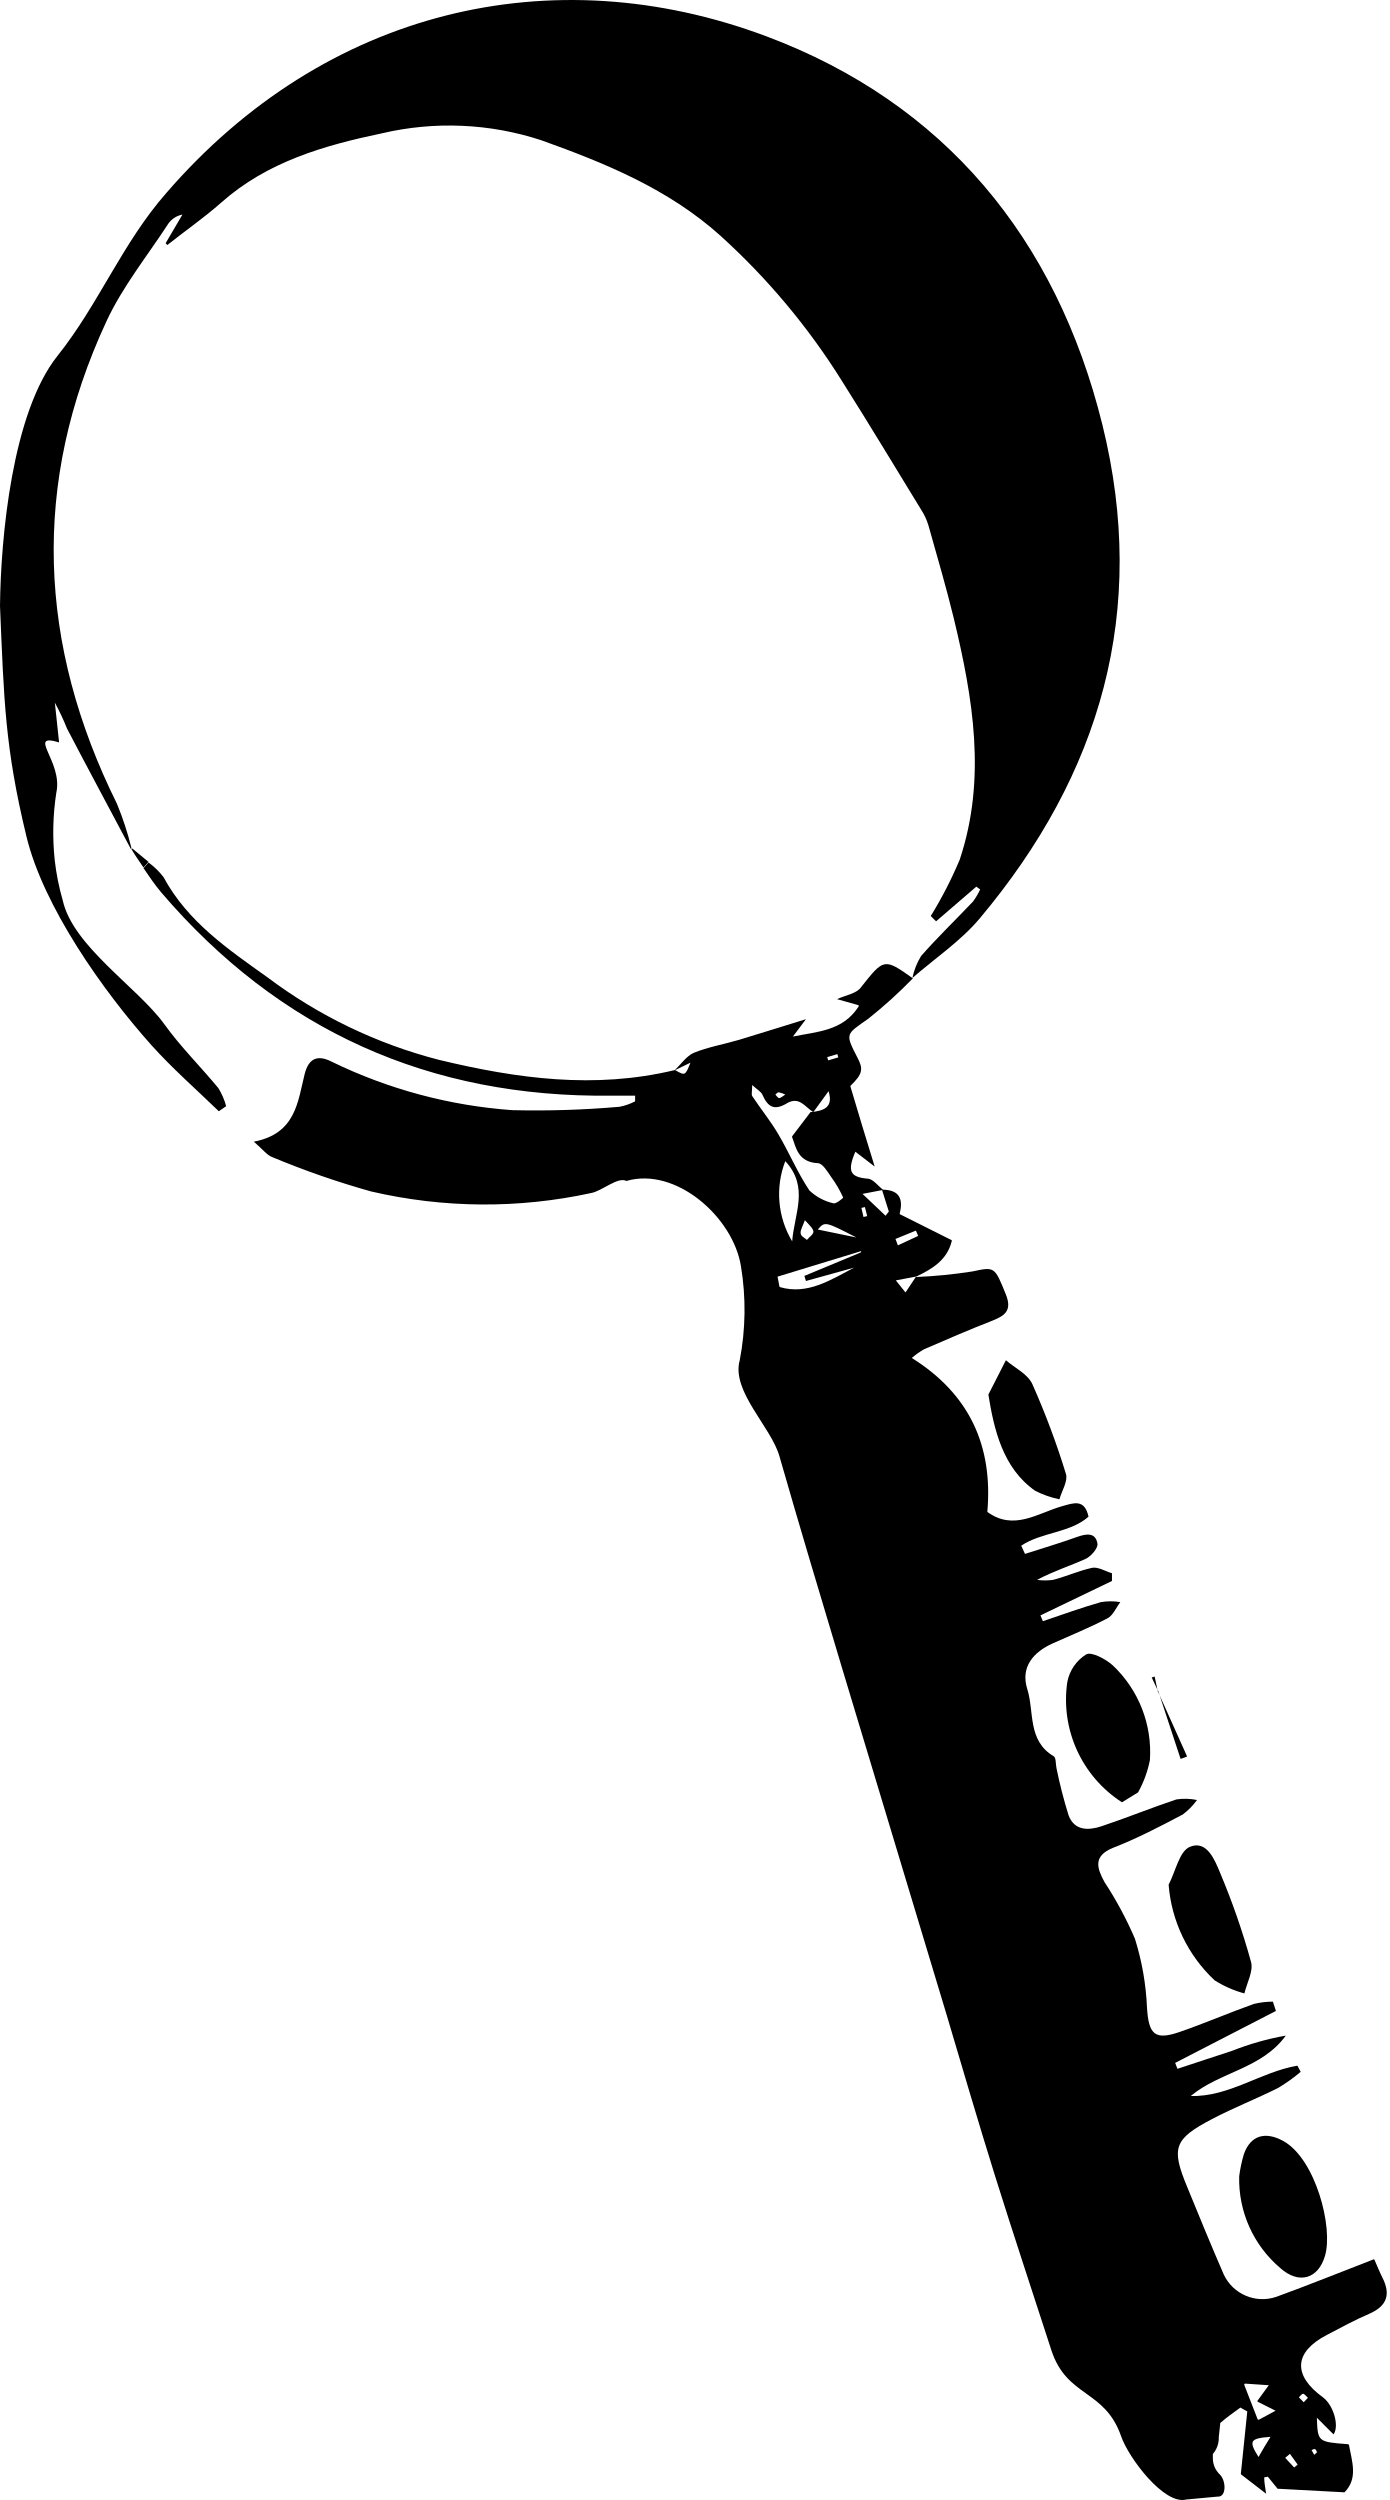
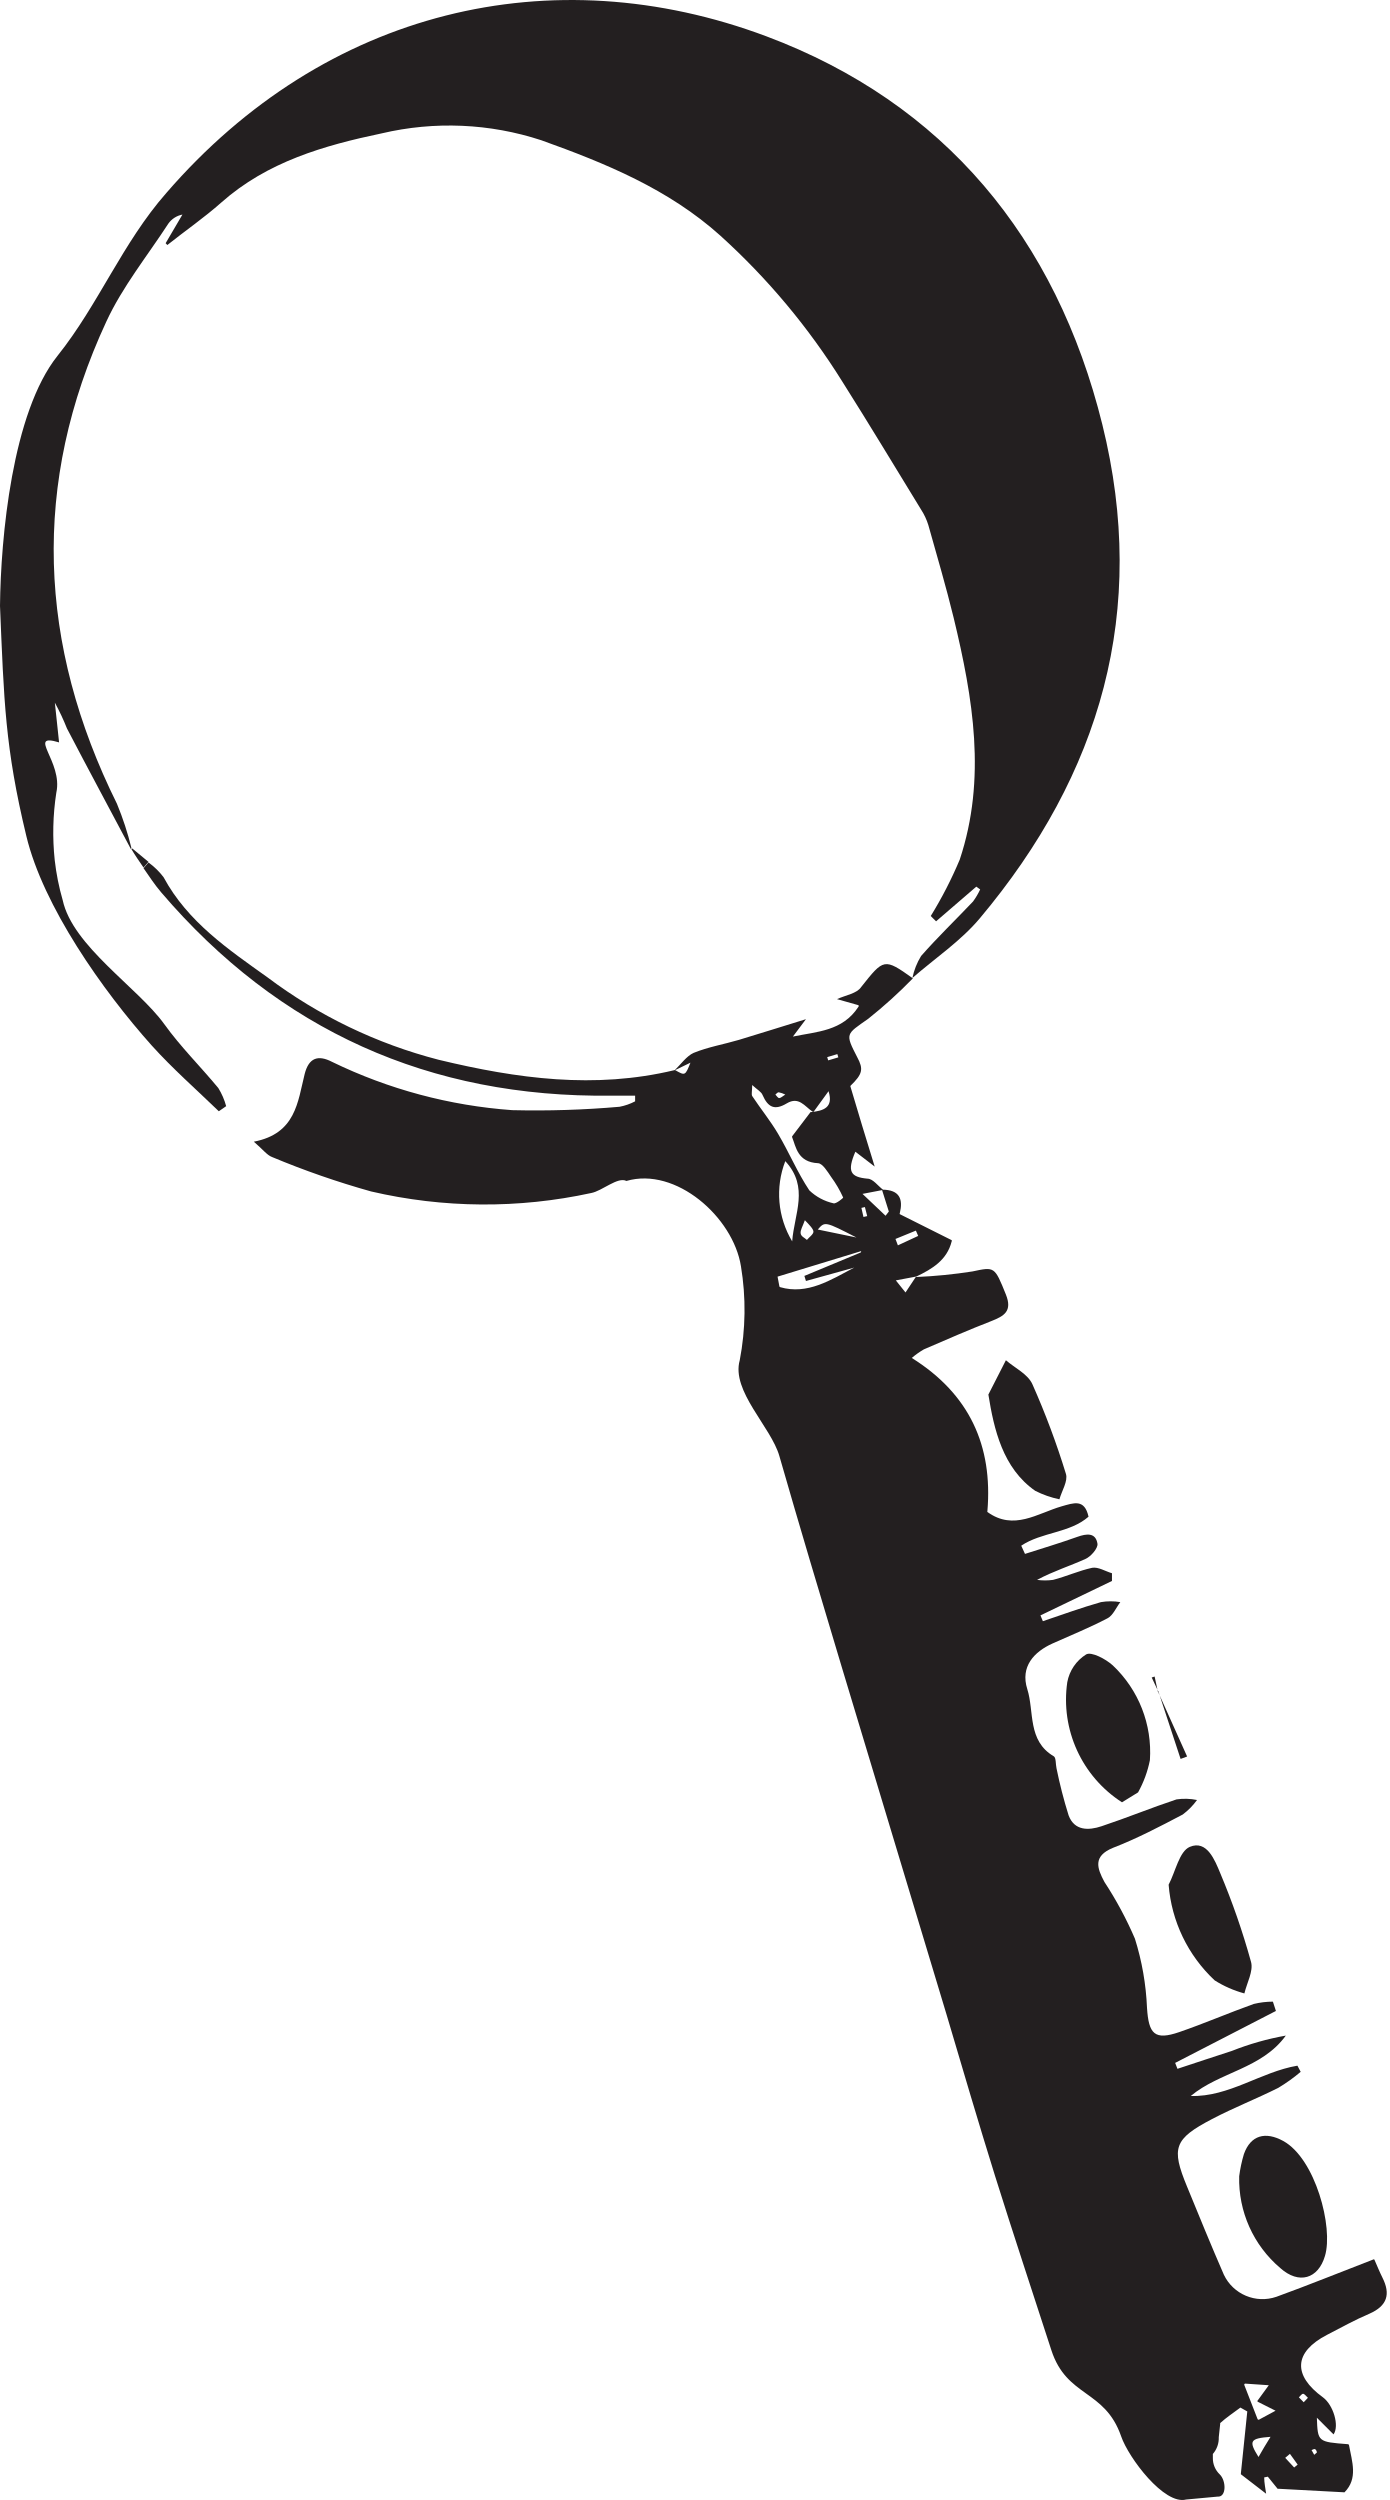
<svg xmlns="http://www.w3.org/2000/svg" viewBox="0 0 115.03 206.93">
+   <defs>
+     <style>.cls-1{fill:#231f20;}</style>
+   </defs>
  <g id="Layer_2" data-name="Layer 2">
    <g id="Layer_1-2" data-name="Layer 1">
-       <path d="M98.18,206.89c-1.81.48-4.77-3.45-5.38-5.23-1.36-3.92-4.5-3.19-5.78-7.14-1.56-4.81-3.15-9.6-4.66-14.42-1.38-4.43-2.69-8.88-4-13.31q-4.35-14.43-8.7-28.85c-1.74-5.8-3.48-11.6-5.15-17.42-.69-2.42-4-5.38-3.28-7.93a22.1,22.1,0,0,0,.1-7.78c-.65-4.08-5.4-8.25-9.48-7.06-.72-.37-2,.83-2.92,1a41.44,41.44,0,0,1-18.21-.13,70.46,70.46,0,0,1-8.2-2.85c-.43-.16-.75-.62-1.51-1.27,3.48-.67,3.63-3.29,4.21-5.61.34-1.33,1.1-1.6,2.26-1a40.78,40.78,0,0,0,14.92,4,80,80,0,0,0,8.88-.28,4.62,4.62,0,0,0,1.29-.45l0-.47c-.65,0-1.3,0-2,0-15,.18-27.46-5.39-37.23-16.83-.54-.63-1-1.34-1.46-2l.41-.47a5.8,5.8,0,0,1,1.25,1.22c2,3.71,5.4,6,8.59,8.28a40.39,40.39,0,0,0,14.18,6.83c6.51,1.57,12.92,2.44,19.51.86a.08.08,0,0,1,.07,0c.82.47.83.46,1.26-.62l-1.32.64c.52-.5,1-1.19,1.58-1.45,1.2-.49,2.51-.71,3.76-1.08,1.78-.53,3.54-1.1,5.54-1.71L65.63,85.8c2-.42,4.1-.44,5.42-2.46a.1.1,0,0,0,0-.14l-1.77-.5c.74-.34,1.64-.46,2-1,1.87-2.36,1.9-2.42,4.28-.72l0,0a39,39,0,0,1-3.7,3.35c-1.85,1.3-1.92,1.2-.91,3.17.54,1,.45,1.4-.55,2.37a.08.08,0,0,0,0,.09c.63,2.12,1.25,4.19,2,6.6l-1.6-1.23c-.7,1.63-.42,2.1,1,2.23.46,0,.87.61,1.31.93l-1.72.33,1.91,1.81.27-.35L73,98.47c1.51,0,1.75.83,1.48,1.94a.07.07,0,0,0,0,.09l4.29,2.15a.1.1,0,0,1,0,.11c-.39,1.54-1.6,2.27-2.92,2.9h0l-1.7.32.8,1,.85-1.28a.1.1,0,0,1,.07,0,41.54,41.54,0,0,0,4.62-.46c1.84-.39,1.83-.42,2.77,1.91.55,1.38-.14,1.78-1.21,2.2-1.88.73-3.73,1.54-5.58,2.34a6.69,6.69,0,0,0-1,.71c4.79,3,6.71,7.28,6.26,12.67a.09.09,0,0,0,0,.08c2.18,1.58,4.14.11,6.15-.47,1-.28,1.89-.64,2.22.86-1.55,1.36-3.89,1.27-5.57,2.4l.31.68c1.44-.46,2.9-.9,4.33-1.41.76-.27,1.52-.38,1.67.57.05.37-.54,1.06-1,1.26-1.28.58-2.64,1-4,1.73a4.9,4.9,0,0,0,1.32,0c1.09-.28,2.14-.76,3.24-1,.51-.09,1.09.29,1.64.45v.64l-5.92,2.85.2.48c1.6-.54,3.19-1.12,4.81-1.58a4.81,4.81,0,0,1,1.6,0c-.35.46-.6,1.1-1.06,1.34-1.47.77-3,1.39-4.54,2.08s-2.69,1.92-2.1,3.78,0,4.27,2.19,5.56c.2.11.15.65.23,1a39,39,0,0,0,1,3.89c.48,1.29,1.66,1.26,2.73.9,2.08-.69,4.12-1.53,6.2-2.22a4.9,4.9,0,0,1,1.7.05,5.61,5.61,0,0,1-1.18,1.2c-1.9,1-3.81,2-5.78,2.76-1.67.69-1.32,1.68-.7,2.83a30.38,30.38,0,0,1,2.52,4.69,22.18,22.18,0,0,1,1,5.73c.14,2.17.63,2.7,2.67,2s4.1-1.59,6.17-2.33a6.77,6.77,0,0,1,1.58-.19l.25.77-8.34,4.3.19.49c1.5-.49,3-1,4.5-1.48a23,23,0,0,1,4.47-1.27c-2,2.76-5.48,3-7.87,5,3.17.09,5.81-2,8.83-2.51l.27.51a14,14,0,0,1-1.86,1.33c-1.8.9-3.69,1.64-5.48,2.58-3.15,1.65-3.39,2.38-2.07,5.58,1,2.44,2,4.89,3.05,7.3a3.54,3.54,0,0,0,4.35,1.83c2.62-.95,5.2-2,8-3.08a.08.08,0,0,1,.11,0c.22.5.42,1,.66,1.48.7,1.38.41,2.35-1.07,3-1.2.51-2.35,1.15-3.51,1.75-2.74,1.42-2.86,3.34-.34,5.17.86.63,1.38,2.36.88,3.07L109,200.12c.07,2,.07,2,2.57,2.19a.09.09,0,0,1,.09.08c.25,1.37.76,2.76-.37,3.9a.08.08,0,0,1-.07,0l-5.41-.29a.07.07,0,0,1-.06,0l-.81-1-.3.06c0,.45.1.9.16,1.35l0,0-2.09-1.61s0,0,0-.07c.17-1.69.35-3.41.53-5.13l-.57-.32c-.56.42-1.15.81-1.67,1.28a.05.05,0,0,0,0,.05l-.12,1.12a2,2,0,0,1-.49,1.39v.33a1.84,1.84,0,0,0,.57,1.36l0,0c.54.52.57,1.9-.18,1.84ZM67.36,92a.09.09,0,0,1-.12,0c-.64-.43-1.12-1.27-2.12-.67s-1.55.33-2-.69c-.1-.27-.45-.45-.86-.83,0,.49-.08.76,0,.91.7,1.06,1.51,2.05,2.15,3.14.91,1.54,1.6,3.2,2.58,4.67a4.21,4.21,0,0,0,2,1.07c.2.07.82-.44.8-.48a9.54,9.54,0,0,0-1-1.71c-.3-.44-.7-1.11-1.08-1.13-1.7-.08-1.83-1.37-2.14-2.14a.1.1,0,0,1,0-.09l1.52-2s0,0,.06,0c1-.11,1.86-.36,1.43-1.73Zm-3,13.67.15.8a.09.09,0,0,0,.06.07c2.27.66,4.19-.6,6.14-1.62l-4,1.11-.13-.42,4.64-1.93a.09.09,0,0,0,.05-.12h0ZM65,96.11a7.58,7.58,0,0,0,.57,6.64C65.74,100.46,67,98.28,65,96.11Zm38,101.32,1.09,2.8a.09.09,0,0,0,.12.05l1.37-.74-1.47-.74a.07.07,0,0,1,0-.12l.91-1.25-1.91-.13A.09.09,0,0,0,103,197.43Zm-32.11-95c-2.61-1.34-2.61-1.34-3.2-.66Zm34.28,99.27c-1.73.13-1.83.34-1,1.67C104.48,202.82,104.77,202.34,105.19,201.66ZM66.62,101c-.18.51-.38.81-.35,1.08s.33.37.52.55c.19-.23.55-.47.54-.69S67,101.39,66.62,101Zm7.5,1.55.2.53L76,102.3l-.19-.44Zm33,101.69.29-.24-.64-.89-.39.33ZM65,90.6a2.09,2.09,0,0,0-.55-.19c-.09,0-.18.12-.27.19.1.1.2.28.31.29S64.77,90.75,65,90.6Zm43.26,107.87c-.16-.14-.28-.33-.4-.33s-.23.19-.35.29l.4.41ZM68.47,87.5l.08.27.84-.25-.08-.27Zm3,13.23.31-.07-.19-.75-.29.07ZM109,203c0-.1-.07-.24-.15-.28s-.19.05-.29.08l.22.39Z" />
-       <path d="M10.84,70.29c-1.77-3.34-3.56-6.66-5.3-10a19.26,19.26,0,0,0-1-2.13c.11,1.06.23,2.11.35,3.29-2.73-.82.35,1.59-.23,4.17a21.64,21.64,0,0,0-.13,5.58,20,20,0,0,0,.66,3.31c.82,3.8,6.22,7.23,8.4,10.25,1.34,1.87,3,3.51,4.48,5.3a5.63,5.63,0,0,1,.65,1.5l-.61.42c-1.86-1.8-3.82-3.52-5.55-5.44C8.5,82,3.57,75,2.18,69.2.41,61.86.33,58,0,50.15c.06-5.63,1-16,4.77-20.71,3.4-4.26,5.36-9.33,9-13.47C26.94.75,45.71-3.63,63.42,3c14.73,5.52,24,16.7,27.82,32.13S91.11,64.08,81.11,76c-1.58,1.89-3.71,3.31-5.59,4.95l0,0a5.68,5.68,0,0,1,.72-1.82c1.37-1.56,2.87-3,4.3-4.51a5.84,5.84,0,0,0,.59-1l-.32-.23-3.33,2.87-.44-.44a33.79,33.79,0,0,0,2.4-4.67c2.23-6.7,1.1-13.36-.5-20-.63-2.58-1.38-5.13-2.1-7.69a5.15,5.15,0,0,0-.6-1.28c-2.16-3.53-4.3-7.08-6.51-10.58a56.8,56.8,0,0,0-10.1-12.09c-4.29-3.86-9.52-6-14.82-7.9a24.45,24.45,0,0,0-13.22-.57c-4.77,1-9.47,2.35-13.27,5.72-1.42,1.26-3,2.35-4.47,3.52l-.14-.15,1.39-2.37a1.86,1.86,0,0,0-1.16.74c-1.75,2.69-3.81,5.24-5.14,8.12-6.22,13.4-5.65,26.73.88,39.91a25.4,25.4,0,0,1,1.2,3.67Z" />
-       <path d="M102.57,180.13a11.51,11.51,0,0,1,.39-1.83c.56-1.58,1.79-1.89,3.25-1.09,2.67,1.46,4.17,7.16,3.46,9.52-.56,1.9-2.16,2.38-3.7,1A9.63,9.63,0,0,1,102.57,180.13Z" />
-       <path d="M94.2,148.36l-1.33.82a10.1,10.1,0,0,1-4.53-9.94,3.45,3.45,0,0,1,1.56-2.3c.44-.25,1.63.38,2.21.91a9.87,9.87,0,0,1,3.07,7.84A9.13,9.13,0,0,1,94.2,148.36Z" />
-       <path d="M96.73,156c.57-1.08.88-2.76,1.75-3.13,1.42-.6,2.08,1.11,2.52,2.17a60.27,60.27,0,0,1,2.55,7.35c.21.76-.34,1.73-.55,2.61a9,9,0,0,1-2.46-1.08A12.13,12.13,0,0,1,96.73,156Z" />
-       <path d="M81.81,115.43l1.45-2.84c.75.65,1.83,1.15,2.2,2A65.25,65.25,0,0,1,88.23,122c.18.59-.34,1.39-.54,2.1a8,8,0,0,1-2-.7C83,121.53,82.27,118.3,81.81,115.43Z" />
-       <path d="M95.84,140c.81,1.8,1.62,3.59,2.42,5.39l-.54.2c-.62-1.87-1.23-3.75-1.85-5.62Z" />
-       <path d="M12.29,71.34l-.41.47c-.35-.51-.69-1-1-1.52l.07-.06Z" />
-       <path d="M95.87,140l-.54-1.15.24-.08.27,1.26Z" />
+       <path class="cls-1" d="M98.18,206.89c-1.81.48-4.77-3.45-5.38-5.23-1.36-3.92-4.5-3.19-5.78-7.14-1.56-4.81-3.15-9.6-4.66-14.42-1.38-4.43-2.69-8.88-4-13.31q-4.35-14.43-8.7-28.85c-1.74-5.8-3.48-11.6-5.15-17.42-.69-2.42-4-5.38-3.28-7.93a22.1,22.1,0,0,0,.1-7.78c-.65-4.08-5.4-8.25-9.48-7.06-.72-.37-2,.83-2.92,1a41.44,41.44,0,0,1-18.21-.13,70.46,70.46,0,0,1-8.2-2.85c-.43-.16-.75-.62-1.51-1.27,3.48-.67,3.63-3.29,4.21-5.61.34-1.33,1.1-1.6,2.26-1a40.78,40.78,0,0,0,14.92,4,80,80,0,0,0,8.88-.28,4.62,4.62,0,0,0,1.29-.45l0-.47c-.65,0-1.3,0-2,0-15,.18-27.46-5.39-37.23-16.83-.54-.63-1-1.34-1.46-2l.41-.47a5.8,5.8,0,0,1,1.25,1.22c2,3.71,5.4,6,8.59,8.28a40.39,40.39,0,0,0,14.18,6.83c6.51,1.57,12.92,2.44,19.51.86a.08.08,0,0,1,.07,0c.82.47.83.46,1.26-.62l-1.32.64c.52-.5,1-1.19,1.58-1.45,1.2-.49,2.51-.71,3.76-1.08,1.78-.53,3.54-1.1,5.54-1.71L65.63,85.8c2-.42,4.1-.44,5.42-2.46a.1.1,0,0,0,0-.14l-1.77-.5c.74-.34,1.64-.46,2-1,1.87-2.36,1.9-2.42,4.28-.72l0,0a39,39,0,0,1-3.7,3.35c-1.85,1.3-1.92,1.2-.91,3.17.54,1,.45,1.4-.55,2.37a.08.08,0,0,0,0,.09c.63,2.12,1.25,4.19,2,6.6l-1.6-1.23c-.7,1.63-.42,2.1,1,2.23.46,0,.87.61,1.31.93l-1.72.33,1.91,1.81.27-.35L73,98.47c1.51,0,1.75.83,1.48,1.94a.07.07,0,0,0,0,.09l4.29,2.15a.1.1,0,0,1,0,.11c-.39,1.54-1.6,2.27-2.92,2.9h0l-1.7.32.8,1,.85-1.28a.1.1,0,0,1,.07,0,41.54,41.54,0,0,0,4.62-.46c1.84-.39,1.83-.42,2.77,1.91.55,1.38-.14,1.78-1.21,2.2-1.88.73-3.73,1.54-5.58,2.34a6.69,6.69,0,0,0-1,.71c4.79,3,6.71,7.28,6.26,12.67a.09.09,0,0,0,0,.08c2.18,1.58,4.14.11,6.15-.47,1-.28,1.89-.64,2.22.86-1.55,1.36-3.89,1.27-5.57,2.4l.31.68c1.44-.46,2.9-.9,4.33-1.41.76-.27,1.52-.38,1.67.57.05.37-.54,1.06-1,1.26-1.28.58-2.64,1-4,1.73a4.9,4.9,0,0,0,1.32,0c1.09-.28,2.14-.76,3.24-1,.51-.09,1.09.29,1.64.45v.64l-5.92,2.85.2.48c1.6-.54,3.19-1.12,4.81-1.58a4.81,4.81,0,0,1,1.6,0c-.35.46-.6,1.1-1.06,1.34-1.47.77-3,1.39-4.54,2.08s-2.69,1.92-2.1,3.78,0,4.27,2.19,5.56c.2.11.15.65.23,1a39,39,0,0,0,1,3.89c.48,1.29,1.66,1.26,2.73.9,2.08-.69,4.12-1.53,6.2-2.22a4.9,4.9,0,0,1,1.7.05,5.61,5.61,0,0,1-1.18,1.2c-1.9,1-3.81,2-5.78,2.76-1.67.69-1.32,1.68-.7,2.83a30.38,30.38,0,0,1,2.52,4.69,22.18,22.18,0,0,1,1,5.73c.14,2.17.63,2.7,2.67,2s4.1-1.59,6.17-2.33a6.77,6.77,0,0,1,1.58-.19l.25.77-8.34,4.3.19.49c1.5-.49,3-1,4.5-1.48a23,23,0,0,1,4.47-1.27c-2,2.76-5.48,3-7.87,5,3.17.09,5.81-2,8.83-2.51l.27.51a14,14,0,0,1-1.86,1.33c-1.8.9-3.69,1.64-5.48,2.58-3.15,1.65-3.39,2.38-2.07,5.58,1,2.44,2,4.89,3.05,7.3a3.54,3.54,0,0,0,4.35,1.83c2.62-.95,5.2-2,8-3.08a.08.08,0,0,1,.11,0c.22.5.42,1,.66,1.48.7,1.38.41,2.35-1.07,3-1.2.51-2.35,1.15-3.51,1.75-2.74,1.42-2.86,3.34-.34,5.17.86.63,1.38,2.36.88,3.07L109,200.12c.07,2,.07,2,2.57,2.19a.09.09,0,0,1,.09.08c.25,1.37.76,2.76-.37,3.9a.08.08,0,0,1-.07,0l-5.41-.29a.07.07,0,0,1-.06,0l-.81-1-.3.06c0,.45.1.9.16,1.35l0,0-2.09-1.61s0,0,0-.07c.17-1.69.35-3.41.53-5.13l-.57-.32c-.56.42-1.15.81-1.67,1.28a.05.05,0,0,0,0,.05l-.12,1.12a2,2,0,0,1-.49,1.39v.33a1.84,1.84,0,0,0,.57,1.36l0,0c.54.52.57,1.9-.18,1.84ZM67.36,92a.09.09,0,0,1-.12,0c-.64-.43-1.12-1.27-2.12-.67s-1.55.33-2-.69c-.1-.27-.45-.45-.86-.83,0,.49-.08.76,0,.91.7,1.06,1.51,2.05,2.15,3.14.91,1.54,1.6,3.2,2.58,4.67a4.21,4.21,0,0,0,2,1.07c.2.07.82-.44.8-.48a9.54,9.54,0,0,0-1-1.71c-.3-.44-.7-1.11-1.08-1.13-1.7-.08-1.83-1.37-2.14-2.14a.1.1,0,0,1,0-.09l1.52-2s0,0,.06,0c1-.11,1.86-.36,1.43-1.73Zm-3,13.67.15.8a.09.09,0,0,0,.06.07c2.27.66,4.19-.6,6.14-1.62l-4,1.11-.13-.42,4.64-1.93a.09.09,0,0,0,.05-.12h0ZM65,96.11a7.58,7.58,0,0,0,.57,6.64C65.74,100.46,67,98.28,65,96.11Zm38,101.32,1.09,2.8a.09.09,0,0,0,.12.05l1.37-.74-1.47-.74a.07.07,0,0,1,0-.12l.91-1.25-1.91-.13A.09.09,0,0,0,103,197.43Zm-32.11-95c-2.61-1.34-2.61-1.34-3.2-.66Zm34.28,99.27c-1.73.13-1.83.34-1,1.67C104.48,202.82,104.77,202.34,105.19,201.66ZM66.62,101c-.18.51-.38.81-.35,1.08s.33.37.52.55c.19-.23.55-.47.54-.69S67,101.39,66.62,101Zm7.5,1.55.2.53L76,102.3l-.19-.44Zm33,101.69.29-.24-.64-.89-.39.33ZM65,90.6a2.09,2.09,0,0,0-.55-.19c-.09,0-.18.12-.27.19.1.1.2.28.31.29S64.77,90.75,65,90.6Zm43.26,107.87c-.16-.14-.28-.33-.4-.33s-.23.19-.35.29l.4.41ZM68.47,87.5l.08.27.84-.25-.08-.27Zm3,13.23.31-.07-.19-.75-.29.07ZM109,203c0-.1-.07-.24-.15-.28s-.19.05-.29.08l.22.39Z" />
+       <path class="cls-1" d="M10.84,70.29c-1.77-3.34-3.56-6.66-5.3-10a19.26,19.26,0,0,0-1-2.13c.11,1.06.23,2.11.35,3.29-2.73-.82.35,1.59-.23,4.17a21.64,21.64,0,0,0-.13,5.58,20,20,0,0,0,.66,3.31c.82,3.8,6.22,7.23,8.4,10.25,1.34,1.87,3,3.51,4.48,5.3a5.63,5.63,0,0,1,.65,1.5l-.61.42c-1.86-1.8-3.82-3.52-5.55-5.44C8.5,82,3.57,75,2.18,69.2.41,61.86.33,58,0,50.15c.06-5.63,1-16,4.77-20.71,3.4-4.26,5.36-9.33,9-13.47C26.94.75,45.71-3.63,63.42,3c14.73,5.52,24,16.7,27.82,32.13S91.11,64.08,81.11,76c-1.58,1.89-3.71,3.31-5.59,4.95l0,0a5.68,5.68,0,0,1,.72-1.82c1.37-1.56,2.87-3,4.3-4.51a5.84,5.84,0,0,0,.59-1l-.32-.23-3.33,2.87-.44-.44a33.79,33.79,0,0,0,2.4-4.67c2.23-6.7,1.1-13.36-.5-20-.63-2.58-1.38-5.13-2.1-7.69a5.15,5.15,0,0,0-.6-1.28c-2.16-3.53-4.3-7.08-6.51-10.58a56.8,56.8,0,0,0-10.1-12.09c-4.29-3.86-9.52-6-14.82-7.9a24.45,24.45,0,0,0-13.22-.57c-4.77,1-9.47,2.35-13.27,5.72-1.42,1.26-3,2.35-4.47,3.52l-.14-.15,1.39-2.37a1.86,1.86,0,0,0-1.16.74c-1.75,2.69-3.81,5.24-5.14,8.12-6.22,13.4-5.65,26.73.88,39.91a25.4,25.4,0,0,1,1.2,3.67Z" />
+       <path class="cls-1" d="M102.57,180.13a11.51,11.51,0,0,1,.39-1.83c.56-1.58,1.79-1.89,3.25-1.09,2.67,1.46,4.17,7.16,3.46,9.52-.56,1.9-2.16,2.38-3.7,1A9.63,9.63,0,0,1,102.57,180.13Z" />
+       <path class="cls-1" d="M94.2,148.36l-1.33.82a10.1,10.1,0,0,1-4.53-9.94,3.45,3.45,0,0,1,1.56-2.3c.44-.25,1.63.38,2.21.91a9.87,9.87,0,0,1,3.07,7.84A9.13,9.13,0,0,1,94.2,148.36Z" />
+       <path class="cls-1" d="M96.73,156c.57-1.08.88-2.76,1.75-3.13,1.42-.6,2.08,1.11,2.52,2.17a60.27,60.27,0,0,1,2.55,7.35c.21.76-.34,1.73-.55,2.61a9,9,0,0,1-2.46-1.08A12.13,12.13,0,0,1,96.73,156Z" />
+       <path class="cls-1" d="M81.81,115.43l1.45-2.84c.75.65,1.83,1.15,2.2,2A65.25,65.25,0,0,1,88.23,122c.18.59-.34,1.39-.54,2.1a8,8,0,0,1-2-.7C83,121.53,82.27,118.3,81.81,115.43Z" />
+       <path class="cls-1" d="M95.84,140c.81,1.8,1.62,3.59,2.42,5.39l-.54.2c-.62-1.87-1.23-3.75-1.85-5.62Z" />
+       <path class="cls-1" d="M12.29,71.34l-.41.47c-.35-.51-.69-1-1-1.52l.07-.06Z" />
+       <path class="cls-1" d="M95.87,140l-.54-1.15.24-.08.27,1.26Z" />
    </g>
  </g>
</svg>
